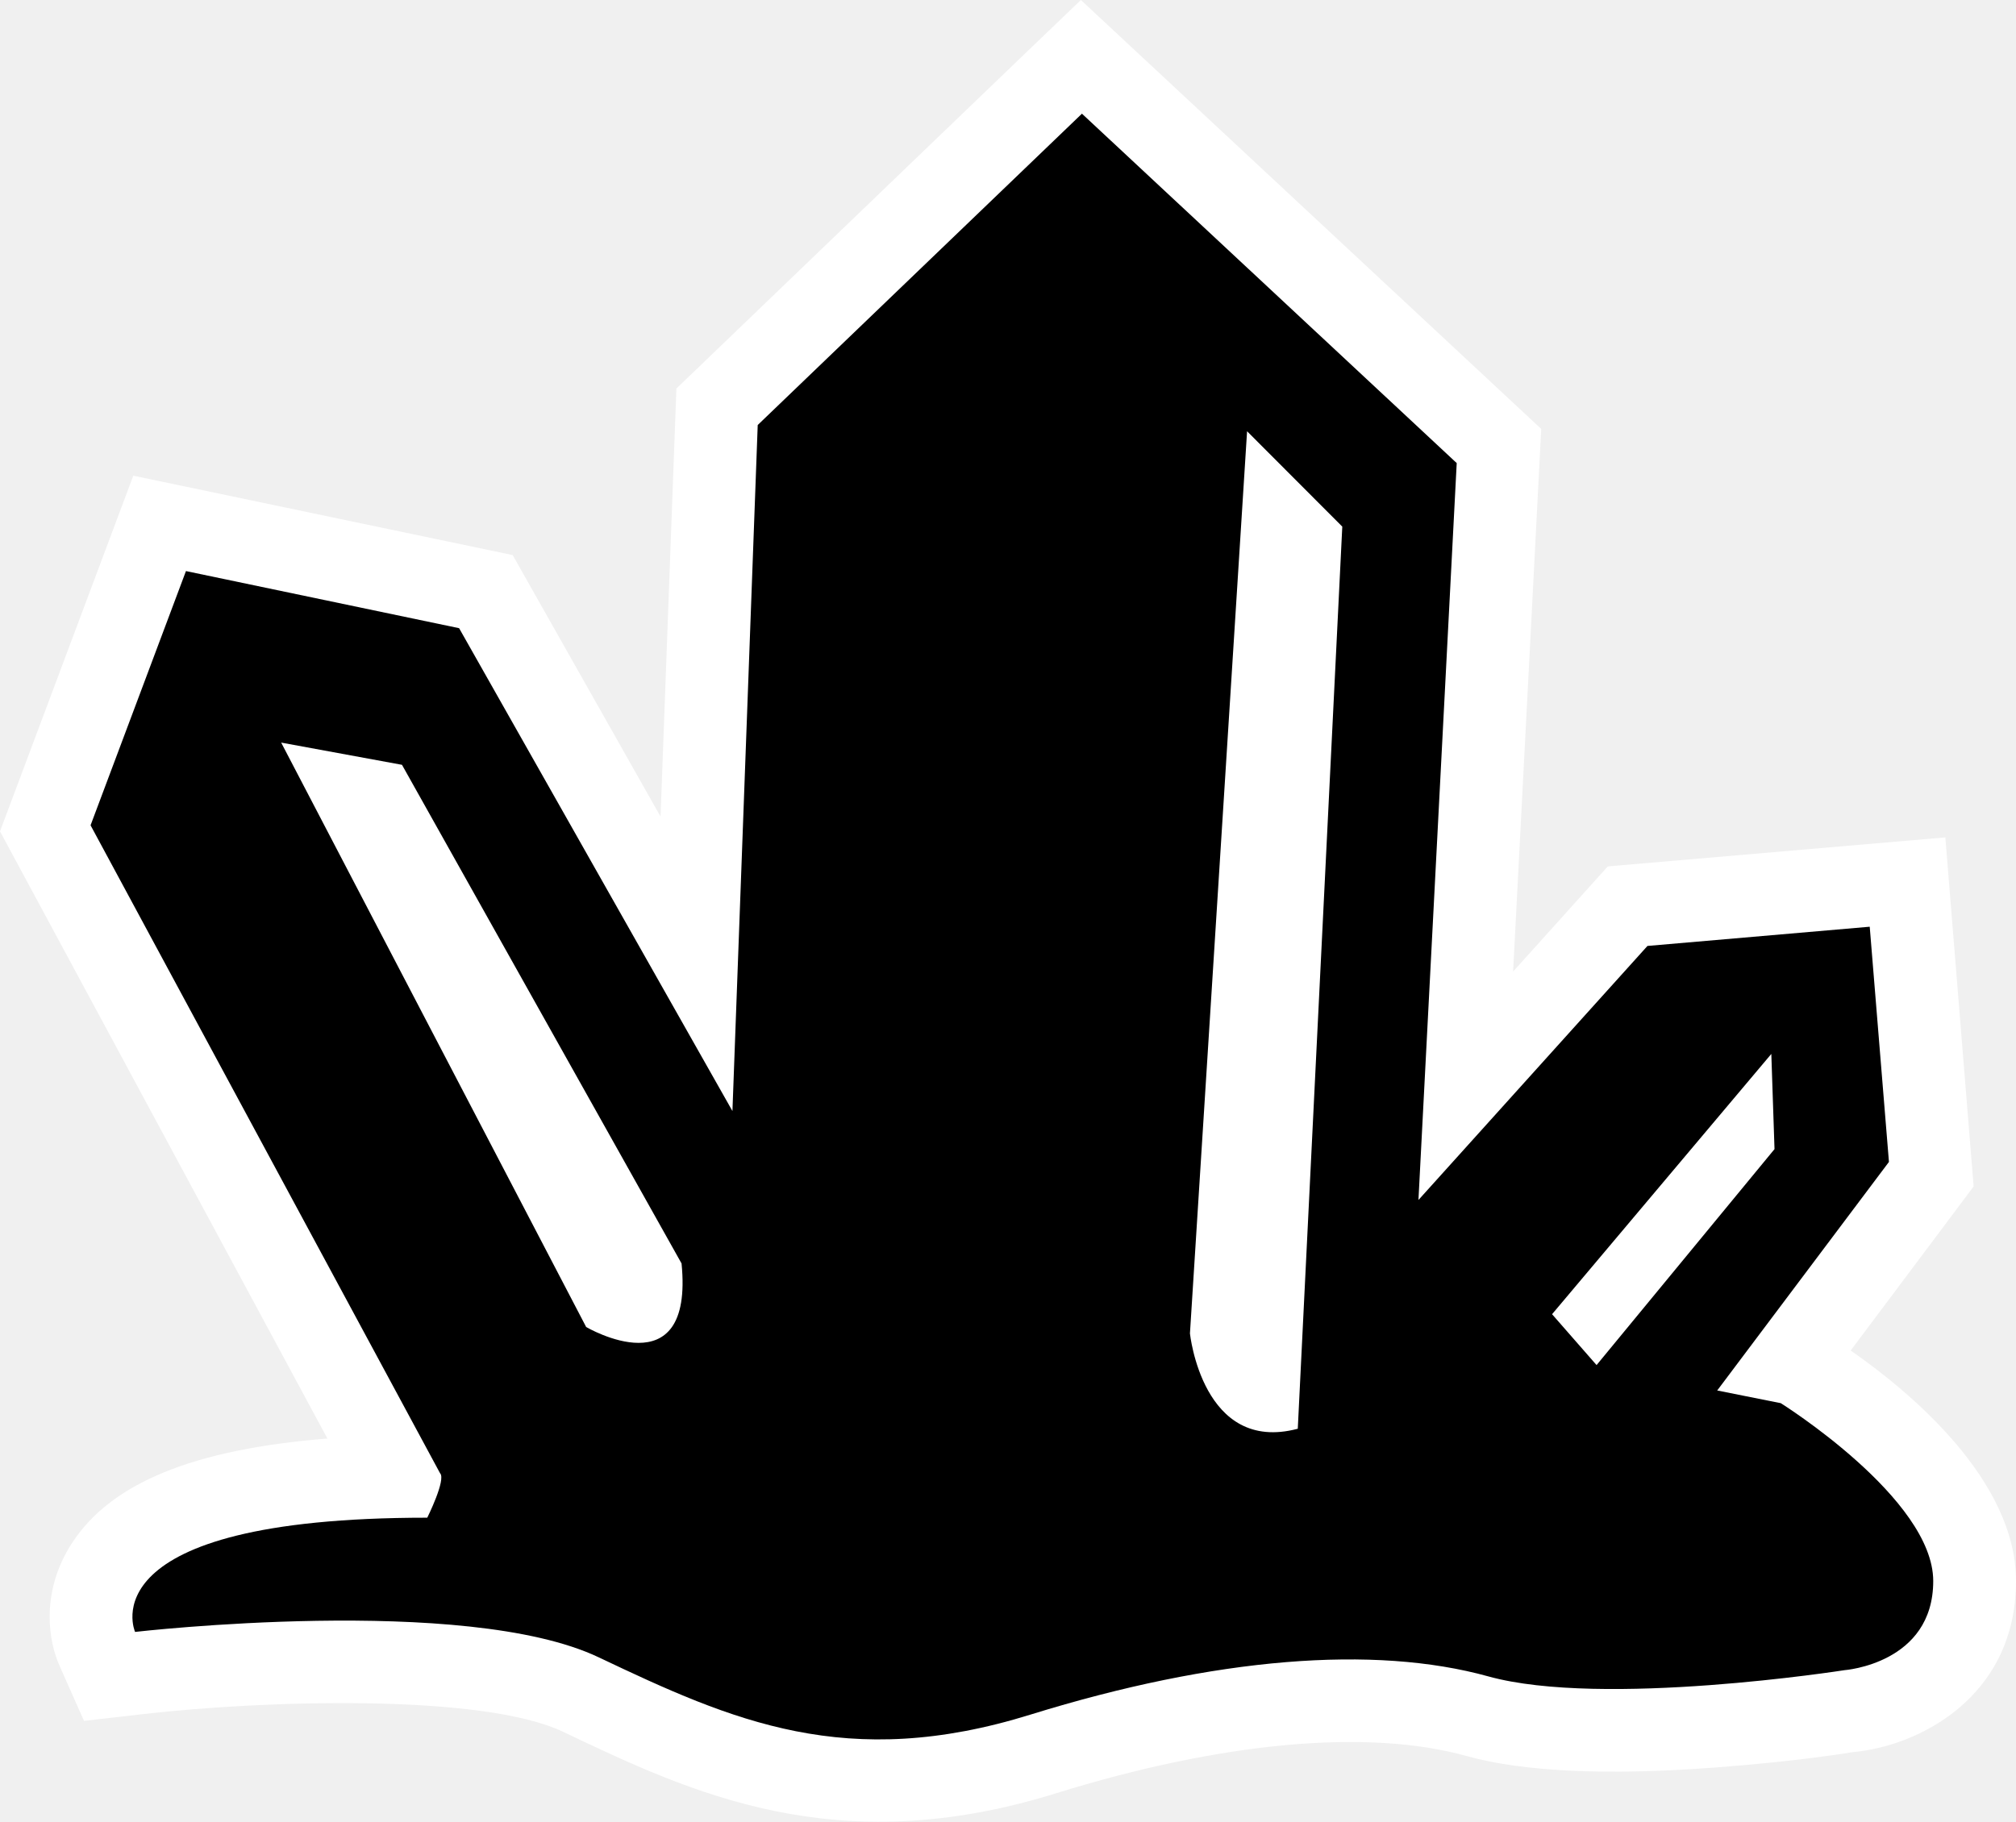
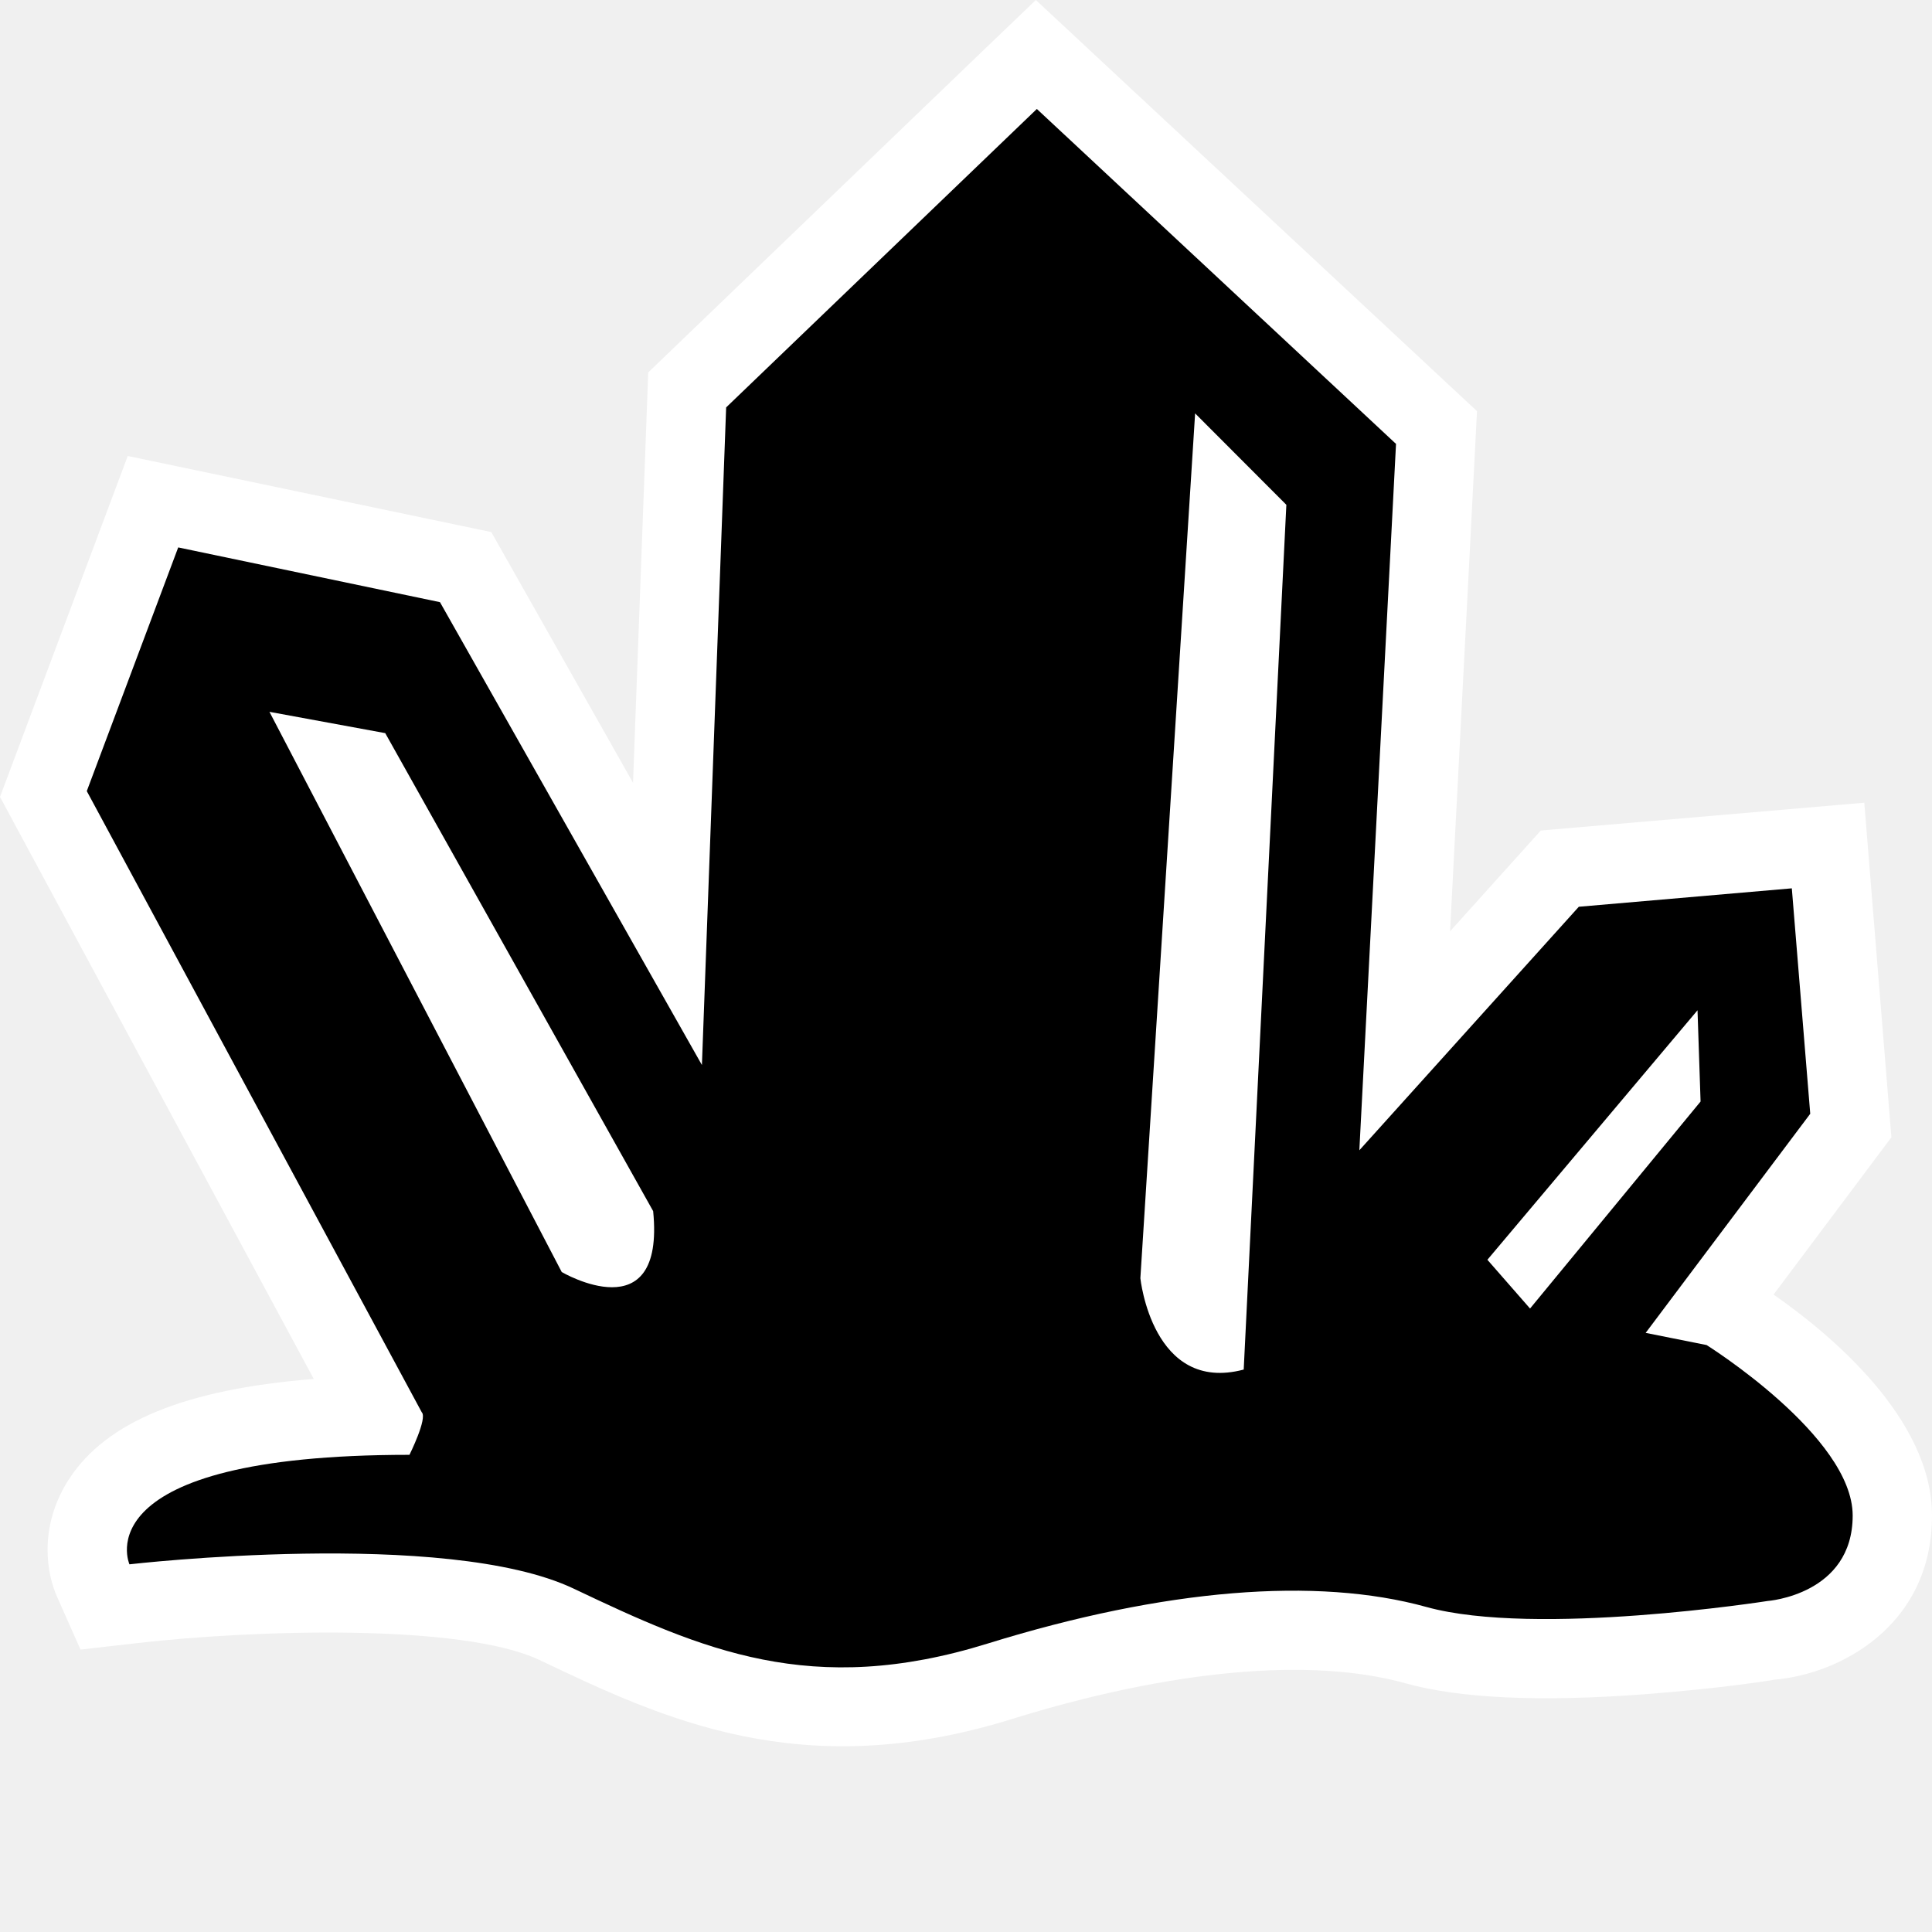
- <svg xmlns="http://www.w3.org/2000/svg" version="1.1" width="600" height="542.316" id="svg7025">
+ <svg xmlns="http://www.w3.org/2000/svg" version="1.1" width="600" height="600" id="svg7025">
  <defs id="defs7027" />
  <path d="m 304.894,16.107 -103.584,99.557 c 0,0 -2.603,70.014 -4.718,127.433 -19.225,-34.004 -44.01,-77.851 -44.01,-77.851 L 39.671,141.614 0,247.489 c 0,0 78.854,146.278 97.442,180.757 -39.874,3.186 -64.401,13.246 -75.993,31.089 -4.867,7.471 -6.671,15.144 -6.671,21.978 0,5.559 1.166,10.548 2.915,14.521 l 7.308,16.46 18.005,-2.061 c 35.319,-4.027 100.465,-6.196 124.667,5.355 38.03,18.1 81.037,38.6 146.441,18.317 49.46,-15.361 92.9,-19.334 122.28,-11.172 16.853,4.718 41.8,5.871 74.149,3.444 12.026,-0.909 22.778,-2.074 29.665,-2.969 4.23,-0.584 7.837,-1.003 10.955,-1.586 C 570.972,519.98 600,505.202 600,470.669 c 0,-30.14 -31.617,-56.402 -49.202,-68.631 14.778,-19.713 36.593,-48.836 36.593,-48.836 l -8.42,-103.909 -100.465,8.636 c 0,0 -18.805,20.866 -28.174,31.292 3.39,-64.875 8.365,-161.531 8.365,-161.531 L 321.693,0 304.894,16.107 z" id="path810" style="fill:#ffffff;fill-opacity:1;fill-rule:nonzero;stroke:none" />
  <path d="m 461.924,391.232 13.246,15.144 52.958,-64.292 -0.949,-28.336 -65.255,77.485 z M 119.637,227.681 83.681,221.065 174.452,395.042 c 0,0 32.146,18.9 28.391,-18.914 l -83.206,-148.448 z m 279.853,-70.909 -28.336,-28.391 -17.002,268.572 c 0,0 3.715,35.902 32.092,28.377 L 399.489,156.772 z M 130.971,438.577 26.953,245.686 55.344,170.005 l 81.294,17.002 81.349,143.743 7.525,-204.226 96.493,-92.683 111.542,104.018 -11.389,219.37 68.157,-75.627 66.15,-5.722 5.722,70.014 -51.114,68.048 18.914,3.769 c 0,0 45.379,28.391 45.379,52.958 0,24.622 -26.425,26.533 -26.425,26.533 0,0 -71.912,11.28 -105.97,1.857 -34.004,-9.436 -81.294,-5.667 -136.164,11.335 -54.815,17.056 -88.819,1.898 -128.585,-17.002 -39.725,-18.914 -138.021,-7.579 -138.021,-7.579 0,0 -15.144,-34.004 86.962,-34.004 0,0 5.667,-11.375 3.81,-13.233" id="path812" style="fill:#000000;fill-opacity:1;fill-rule:nonzero;stroke:none" />
</svg>
